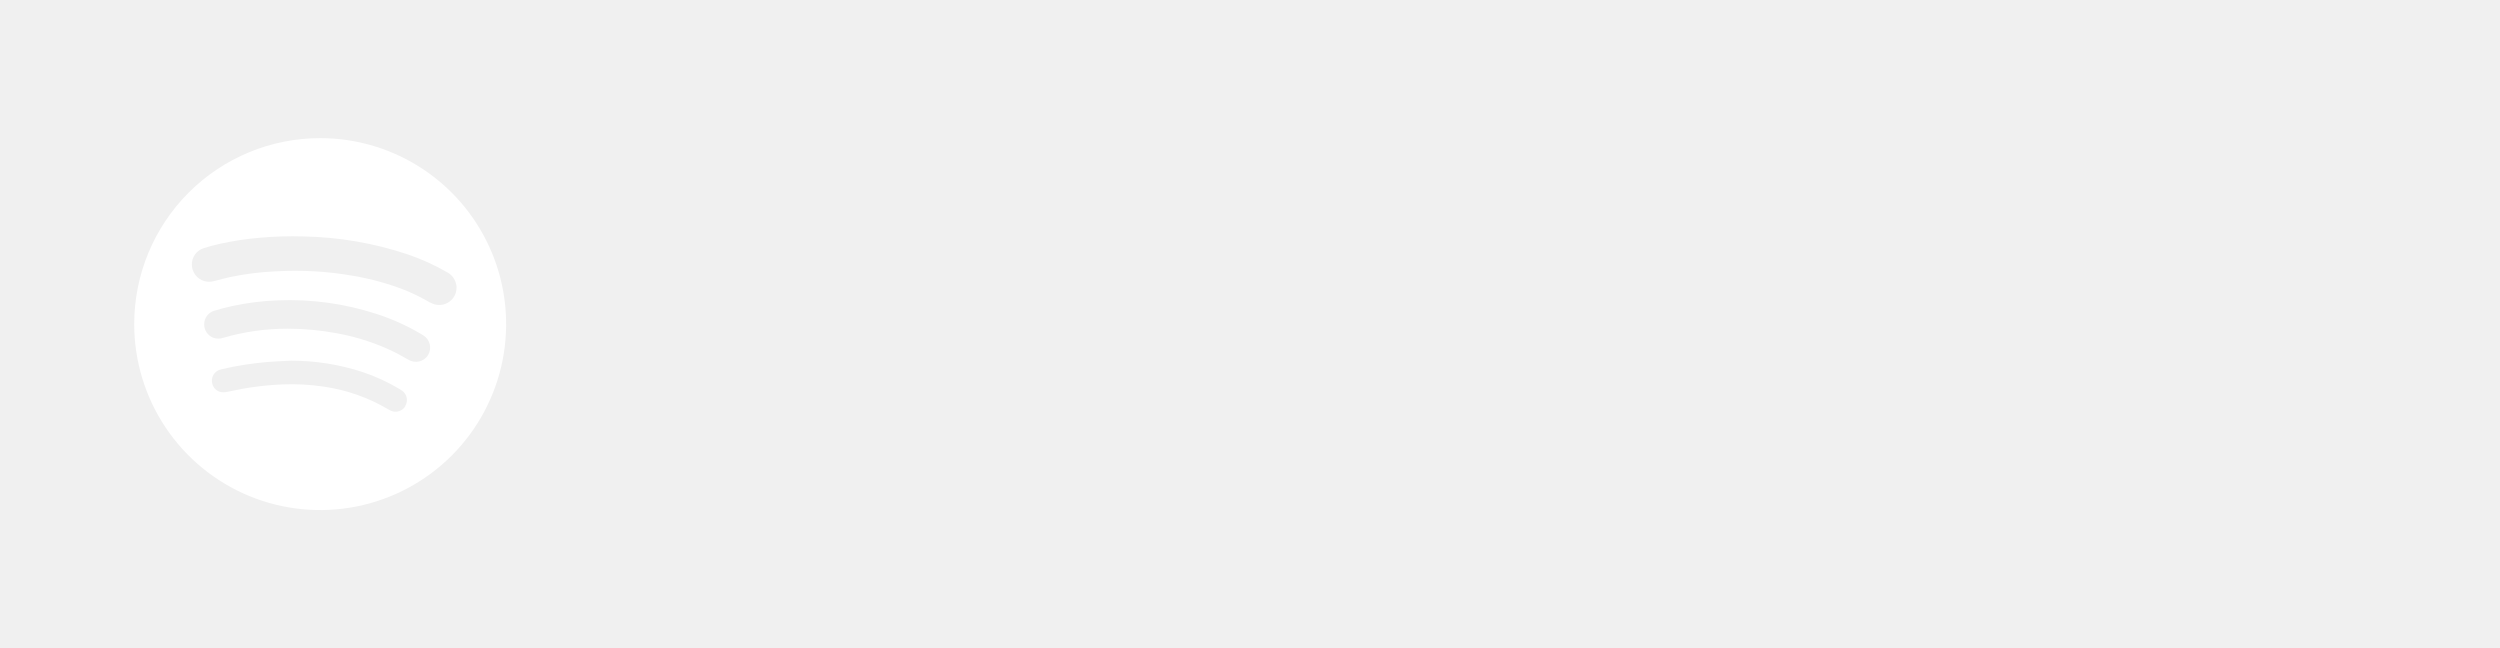
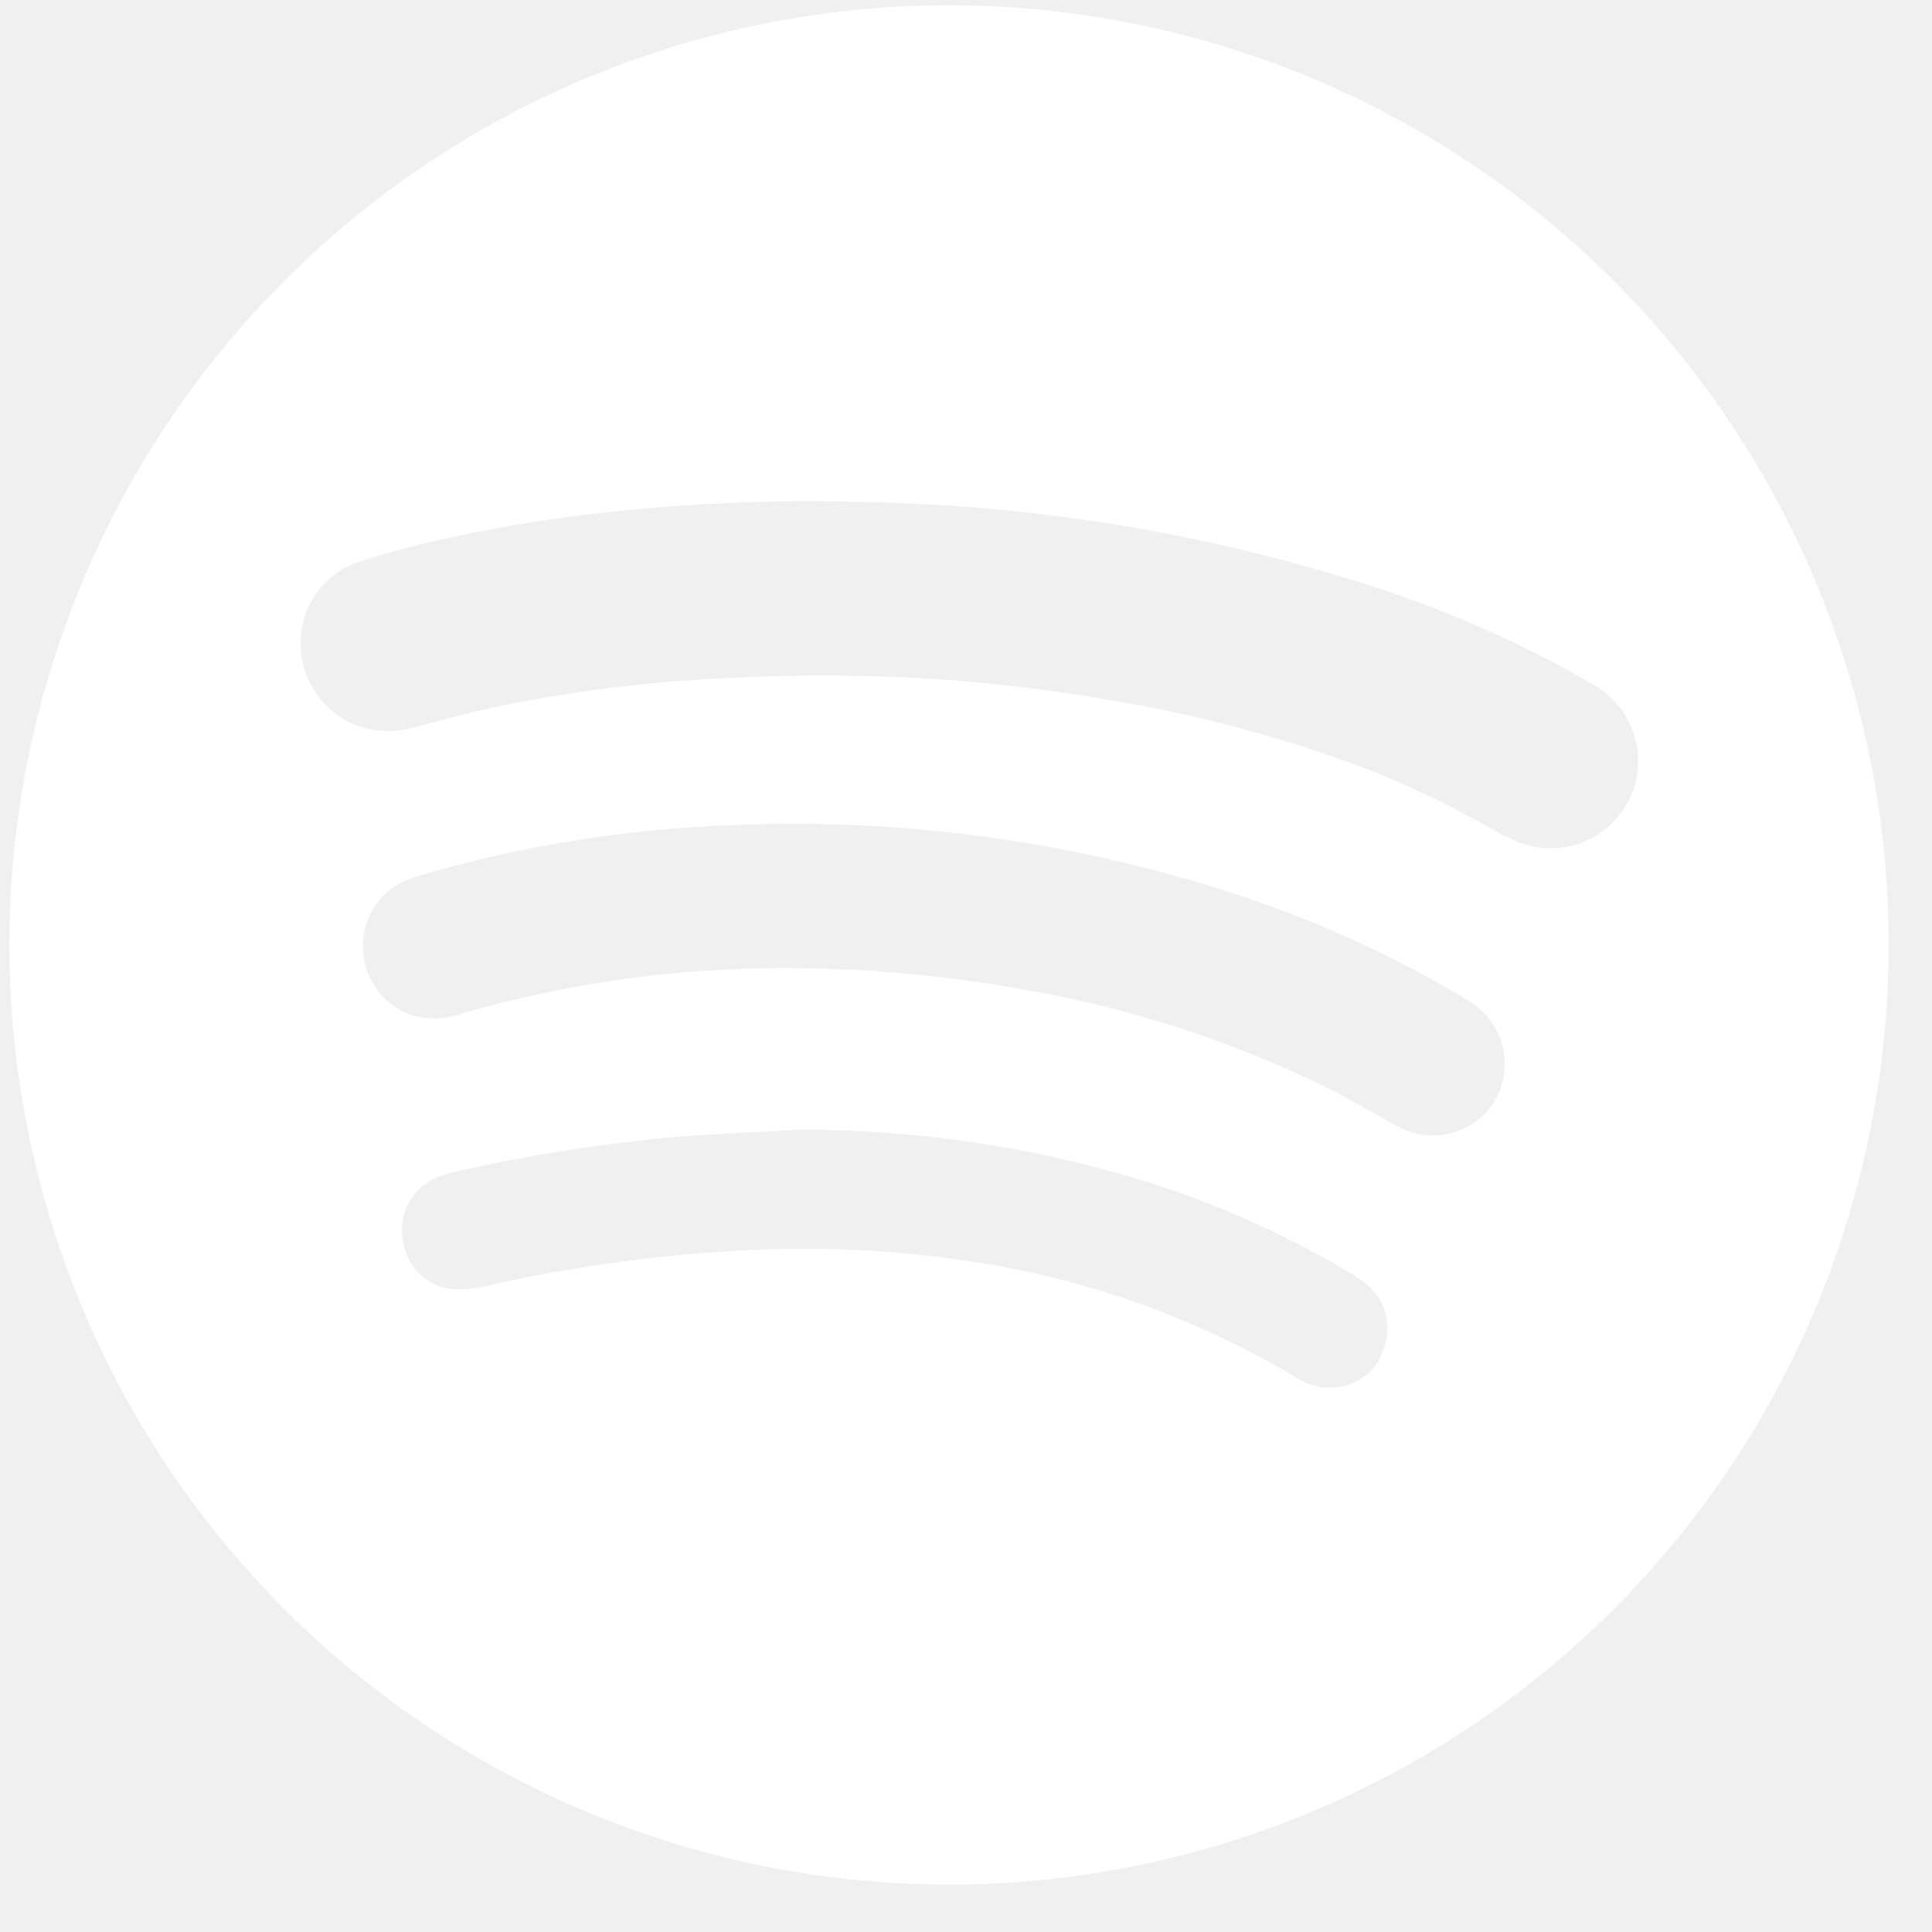
- <svg xmlns="http://www.w3.org/2000/svg" width="170" height="44" viewBox="0 0 170 44" fill="none">
-   <path d="M21.772 9.393C24.273 9.393 26.718 10.135 28.797 11.524C30.877 12.914 32.498 14.889 33.455 17.2C34.412 19.51 34.662 22.053 34.175 24.506C33.687 26.959 32.482 29.212 30.714 30.981C28.945 32.749 26.692 33.953 24.239 34.441C21.786 34.929 19.243 34.679 16.933 33.722C14.622 32.765 12.647 31.144 11.257 29.064C9.868 26.985 9.126 24.54 9.126 22.039C9.126 18.685 10.459 15.469 12.83 13.097C15.201 10.726 18.418 9.393 21.772 9.393ZM27.559 27.603C27.659 27.438 27.693 27.242 27.657 27.053C27.62 26.864 27.515 26.695 27.361 26.579C27.296 26.531 27.229 26.488 27.159 26.448C26.37 25.978 25.534 25.594 24.663 25.301C23.09 24.786 21.446 24.525 19.791 24.526C19.23 24.555 18.665 24.576 18.105 24.623C17.1 24.712 16.103 24.87 15.12 25.095C15.043 25.111 14.966 25.134 14.893 25.162C14.724 25.23 14.584 25.355 14.499 25.515C14.413 25.676 14.387 25.861 14.425 26.039C14.453 26.219 14.546 26.382 14.685 26.499C14.825 26.616 15.002 26.679 15.184 26.675C15.309 26.672 15.433 26.655 15.554 26.625C16.754 26.355 17.976 26.193 19.205 26.14C20.156 26.101 21.109 26.153 22.05 26.296C23.575 26.519 25.042 27.036 26.371 27.818C26.439 27.86 26.509 27.898 26.581 27.932C26.755 28.008 26.951 28.018 27.131 27.961C27.312 27.904 27.466 27.782 27.564 27.62M29.11 24.146C29.243 23.924 29.283 23.658 29.222 23.407C29.16 23.155 29.002 22.938 28.782 22.802L28.634 22.713C27.653 22.133 26.61 21.667 25.523 21.322C23.387 20.637 21.147 20.333 18.905 20.424C17.858 20.459 16.815 20.589 15.79 20.812C15.369 20.905 14.947 21.015 14.551 21.137C14.359 21.197 14.191 21.317 14.071 21.479C13.952 21.642 13.886 21.837 13.885 22.039C13.881 22.237 13.936 22.431 14.045 22.597C14.153 22.762 14.309 22.891 14.492 22.966C14.72 23.048 14.969 23.048 15.196 22.966C16.618 22.554 18.091 22.347 19.572 22.351C20.69 22.352 21.806 22.456 22.906 22.663C24.309 22.915 25.669 23.366 26.944 24.003C27.129 24.099 27.311 24.202 27.493 24.305C27.584 24.356 27.674 24.408 27.766 24.458C27.986 24.594 28.25 24.637 28.502 24.578C28.754 24.52 28.973 24.365 29.11 24.146ZM29.258 20.568C29.437 20.677 29.642 20.736 29.851 20.739C30.06 20.742 30.266 20.689 30.449 20.586C30.631 20.483 30.782 20.334 30.887 20.152C30.992 19.971 31.047 19.765 31.045 19.556C31.045 19.472 31.045 19.387 31.012 19.303C30.975 19.138 30.904 18.983 30.802 18.849C30.7 18.714 30.57 18.603 30.421 18.523C29.563 18.027 28.658 17.616 27.72 17.297C25.427 16.53 23.03 16.119 20.613 16.078C19.628 16.049 18.643 16.079 17.662 16.167C16.737 16.245 15.819 16.386 14.914 16.588C14.547 16.673 14.184 16.766 13.826 16.884C13.592 16.963 13.39 17.116 13.249 17.319C13.109 17.523 13.038 17.766 13.046 18.013C13.052 18.262 13.137 18.503 13.289 18.701C13.44 18.898 13.65 19.043 13.889 19.113C14.11 19.177 14.344 19.177 14.564 19.113C14.931 19.017 15.302 18.915 15.672 18.835C16.681 18.625 17.704 18.497 18.733 18.452C19.631 18.401 20.532 18.401 21.43 18.452C22.294 18.503 23.154 18.605 24.006 18.755C25.23 18.961 26.429 19.293 27.585 19.746C28.165 19.989 28.728 20.27 29.271 20.589" fill="white" />
+ <svg xmlns="http://www.w3.org/2000/svg" width="26" height="26" viewBox="0 0 26 26" fill="none">
+   <path d="M12.772 0.071C15.273 0.071 17.718 0.812 19.797 2.202C21.877 3.591 23.498 5.566 24.455 7.877C25.412 10.188 25.662 12.73 25.174 15.184C24.686 17.637 23.482 19.89 21.714 21.658C19.945 23.427 17.692 24.631 15.239 25.119C12.786 25.607 10.243 25.357 7.933 24.399C5.622 23.442 3.647 21.822 2.257 19.742C0.868 17.662 0.126 15.217 0.126 12.716C0.126 9.363 1.459 6.146 3.83 3.775C6.202 1.403 9.418 0.071 12.772 0.071ZM18.559 18.28C18.659 18.115 18.693 17.919 18.657 17.73C18.62 17.541 18.515 17.372 18.361 17.256C18.296 17.209 18.229 17.165 18.159 17.125C17.37 16.656 16.534 16.271 15.664 15.979C14.091 15.464 12.446 15.202 10.791 15.203C10.23 15.233 9.665 15.254 9.105 15.3C8.1 15.389 7.103 15.547 6.12 15.772C6.043 15.789 5.967 15.811 5.893 15.84C5.724 15.907 5.584 16.032 5.499 16.193C5.413 16.353 5.387 16.539 5.425 16.717C5.453 16.896 5.546 17.06 5.685 17.177C5.824 17.294 6.002 17.356 6.183 17.353C6.309 17.349 6.433 17.332 6.554 17.303C7.754 17.032 8.976 16.87 10.205 16.818C11.156 16.779 12.109 16.831 13.05 16.974C14.575 17.197 16.042 17.714 17.371 18.495C17.439 18.538 17.509 18.576 17.581 18.609C17.755 18.686 17.951 18.696 18.131 18.639C18.312 18.581 18.466 18.46 18.564 18.297M20.11 14.824C20.243 14.602 20.283 14.336 20.222 14.084C20.16 13.833 20.002 13.616 19.782 13.479L19.634 13.391C18.653 12.811 17.61 12.344 16.523 12C14.387 11.315 12.147 11.011 9.905 11.102C8.858 11.137 7.815 11.267 6.79 11.49C6.369 11.582 5.947 11.692 5.551 11.814C5.359 11.875 5.191 11.995 5.071 12.157C4.952 12.319 4.887 12.515 4.885 12.716C4.881 12.914 4.936 13.109 5.045 13.274C5.153 13.44 5.309 13.569 5.492 13.644C5.72 13.726 5.969 13.726 6.196 13.644C7.618 13.232 9.091 13.025 10.572 13.028C11.69 13.029 12.806 13.134 13.906 13.34C15.309 13.592 16.669 14.044 17.944 14.681C18.129 14.776 18.311 14.879 18.493 14.982C18.584 15.034 18.674 15.085 18.766 15.136C18.986 15.271 19.25 15.314 19.502 15.256C19.754 15.198 19.973 15.042 20.11 14.824ZM20.258 11.245C20.437 11.354 20.642 11.413 20.851 11.416C21.06 11.42 21.266 11.367 21.449 11.264C21.631 11.161 21.782 11.011 21.887 10.83C21.992 10.649 22.047 10.443 22.045 10.234C22.045 10.149 22.045 10.065 22.012 9.981C21.975 9.816 21.904 9.661 21.802 9.526C21.7 9.392 21.57 9.281 21.421 9.201C20.563 8.705 19.658 8.294 18.72 7.974C16.427 7.208 14.03 6.797 11.613 6.756C10.628 6.727 9.643 6.756 8.662 6.845C7.737 6.922 6.819 7.063 5.914 7.266C5.547 7.35 5.184 7.443 4.826 7.561C4.592 7.641 4.39 7.794 4.249 7.997C4.109 8.201 4.038 8.444 4.046 8.691C4.052 8.94 4.137 9.181 4.289 9.378C4.44 9.576 4.65 9.721 4.889 9.791C5.11 9.854 5.343 9.854 5.564 9.791C5.931 9.694 6.301 9.593 6.672 9.513C7.681 9.303 8.704 9.175 9.733 9.129C10.631 9.079 11.532 9.079 12.43 9.129C13.294 9.181 14.154 9.282 15.006 9.433C16.23 9.638 17.429 9.97 18.585 10.423C19.165 10.666 19.728 10.948 20.271 11.266" fill="white" />
</svg>
